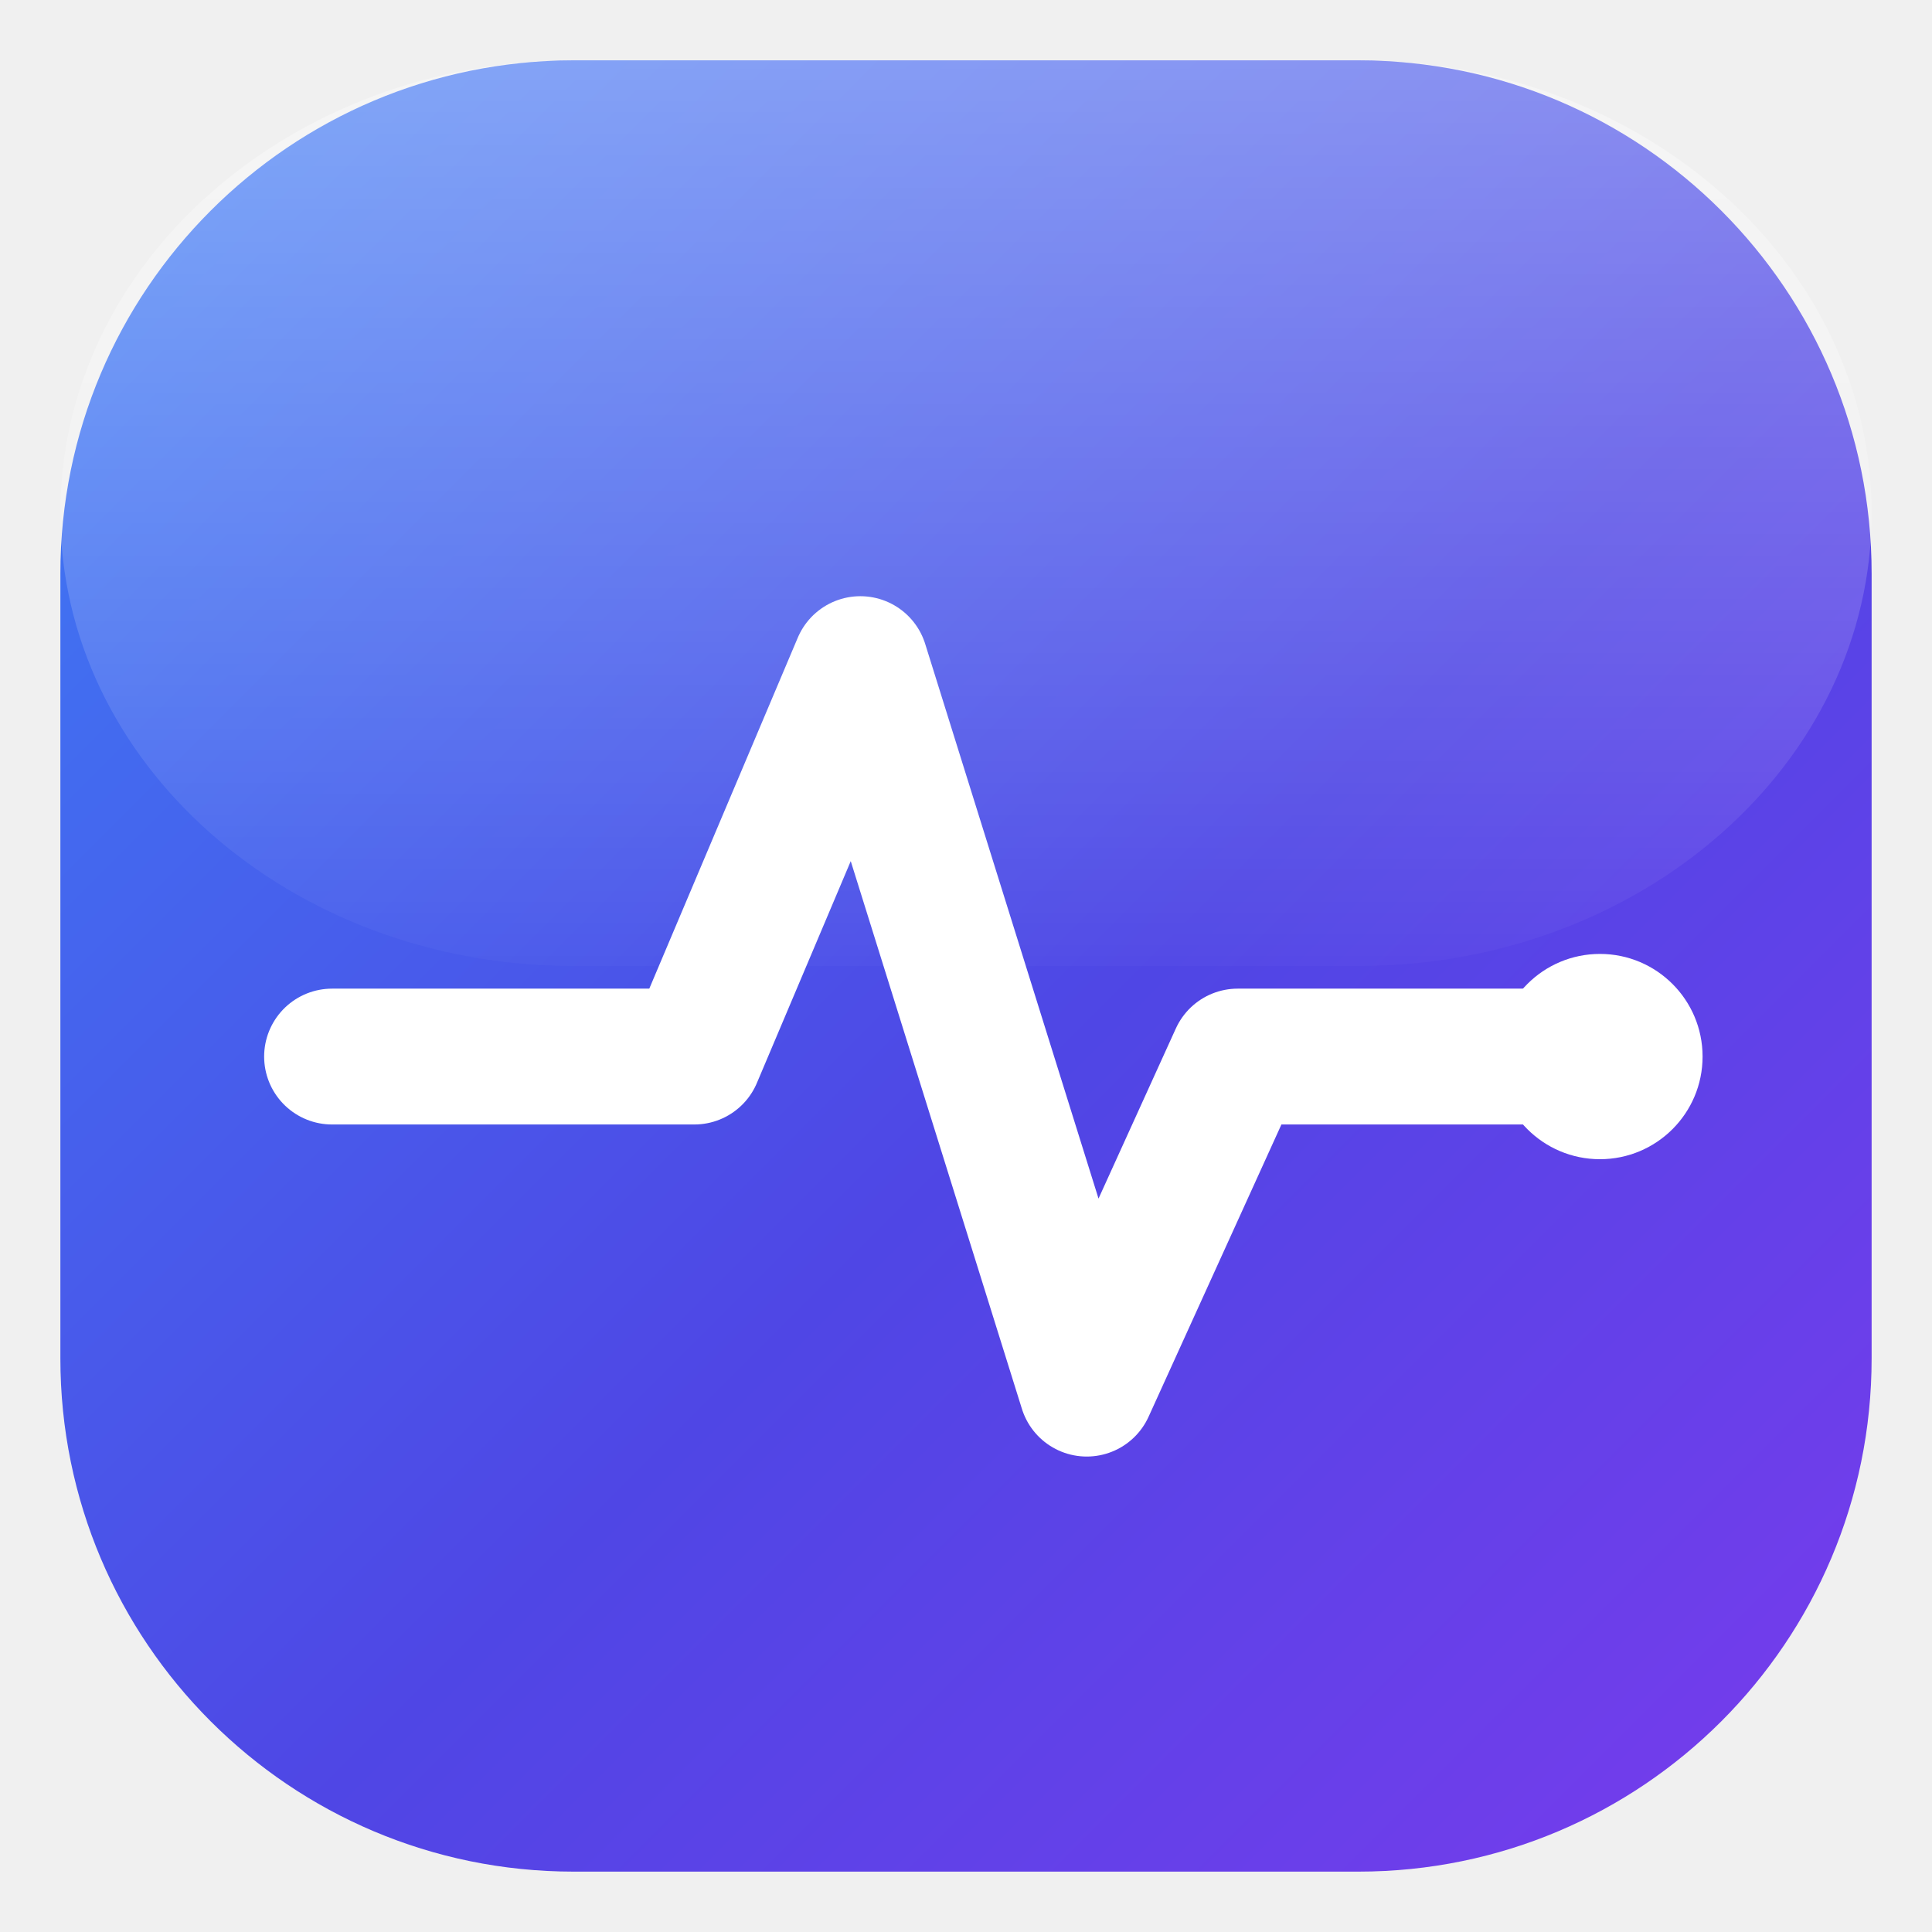
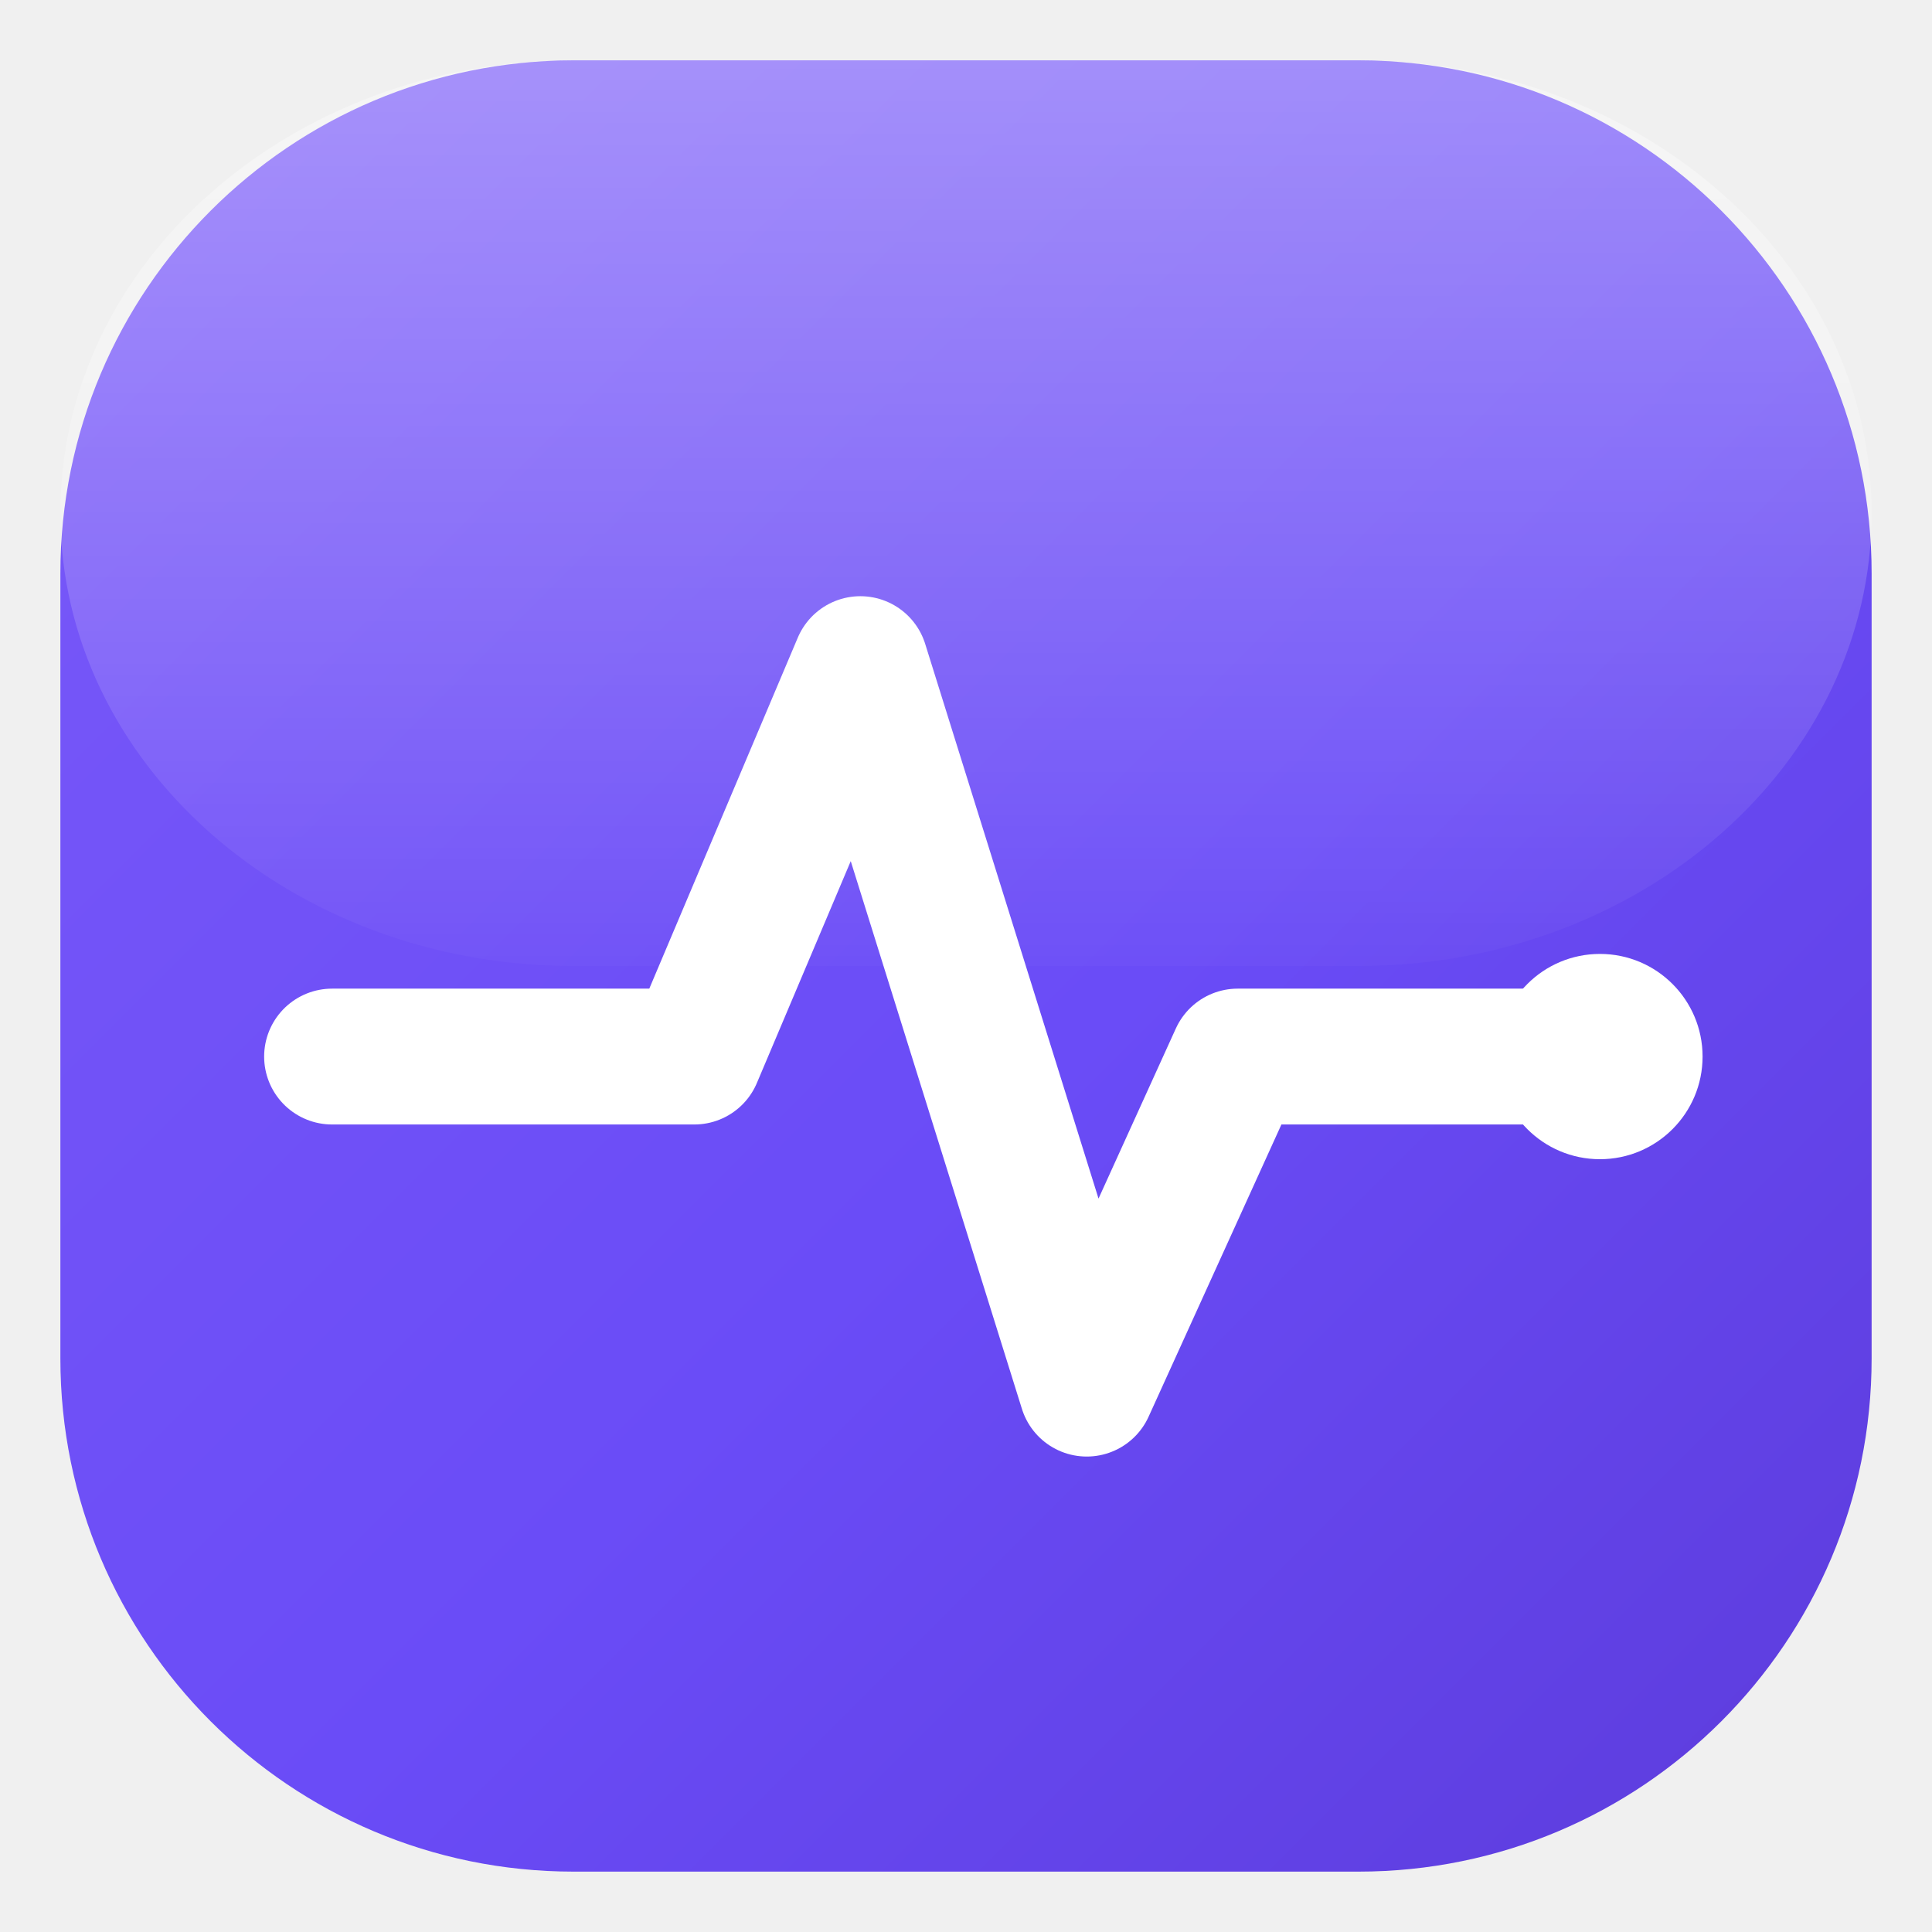
<svg xmlns="http://www.w3.org/2000/svg" width="64" height="64" viewBox="0 0 64 64" fill="none">
  <defs>
    <linearGradient id="op-bg" x1="0" y1="0" x2="64" y2="64" gradientUnits="userSpaceOnUse">
-       <stop stop-color="#3B82F6" />
-       <stop offset="0.55" stop-color="#4F46E5" />
-       <stop offset="1" stop-color="#7C3AED" />
+       <stop stop-color="#7A5AF8" />
+       <stop offset="0.55" stop-color="#6A4CF7" />
+       <stop offset="1" stop-color="#5B3AD9" />
    </linearGradient>
    <linearGradient id="op-gloss" x1="32" y1="2" x2="32" y2="34" gradientUnits="userSpaceOnUse">
      <stop stop-color="#ffffff" stop-opacity="0.35" />
      <stop offset="1" stop-color="#ffffff" stop-opacity="0" />
    </linearGradient>
  </defs>
  <rect x="2" y="2" width="60" height="60" rx="17" fill="url(#op-bg)" />
  <rect x="2" y="2" width="60" height="30" rx="17" fill="url(#op-gloss)" />
  <path d="M11 35 H23 L28.5 22 L36 46 L41 35 H53" stroke="#ffffff" stroke-width="4.5" stroke-linecap="round" stroke-linejoin="round" fill="none" />
  <circle cx="53" cy="35" r="3.4" fill="#ffffff" />
</svg>
